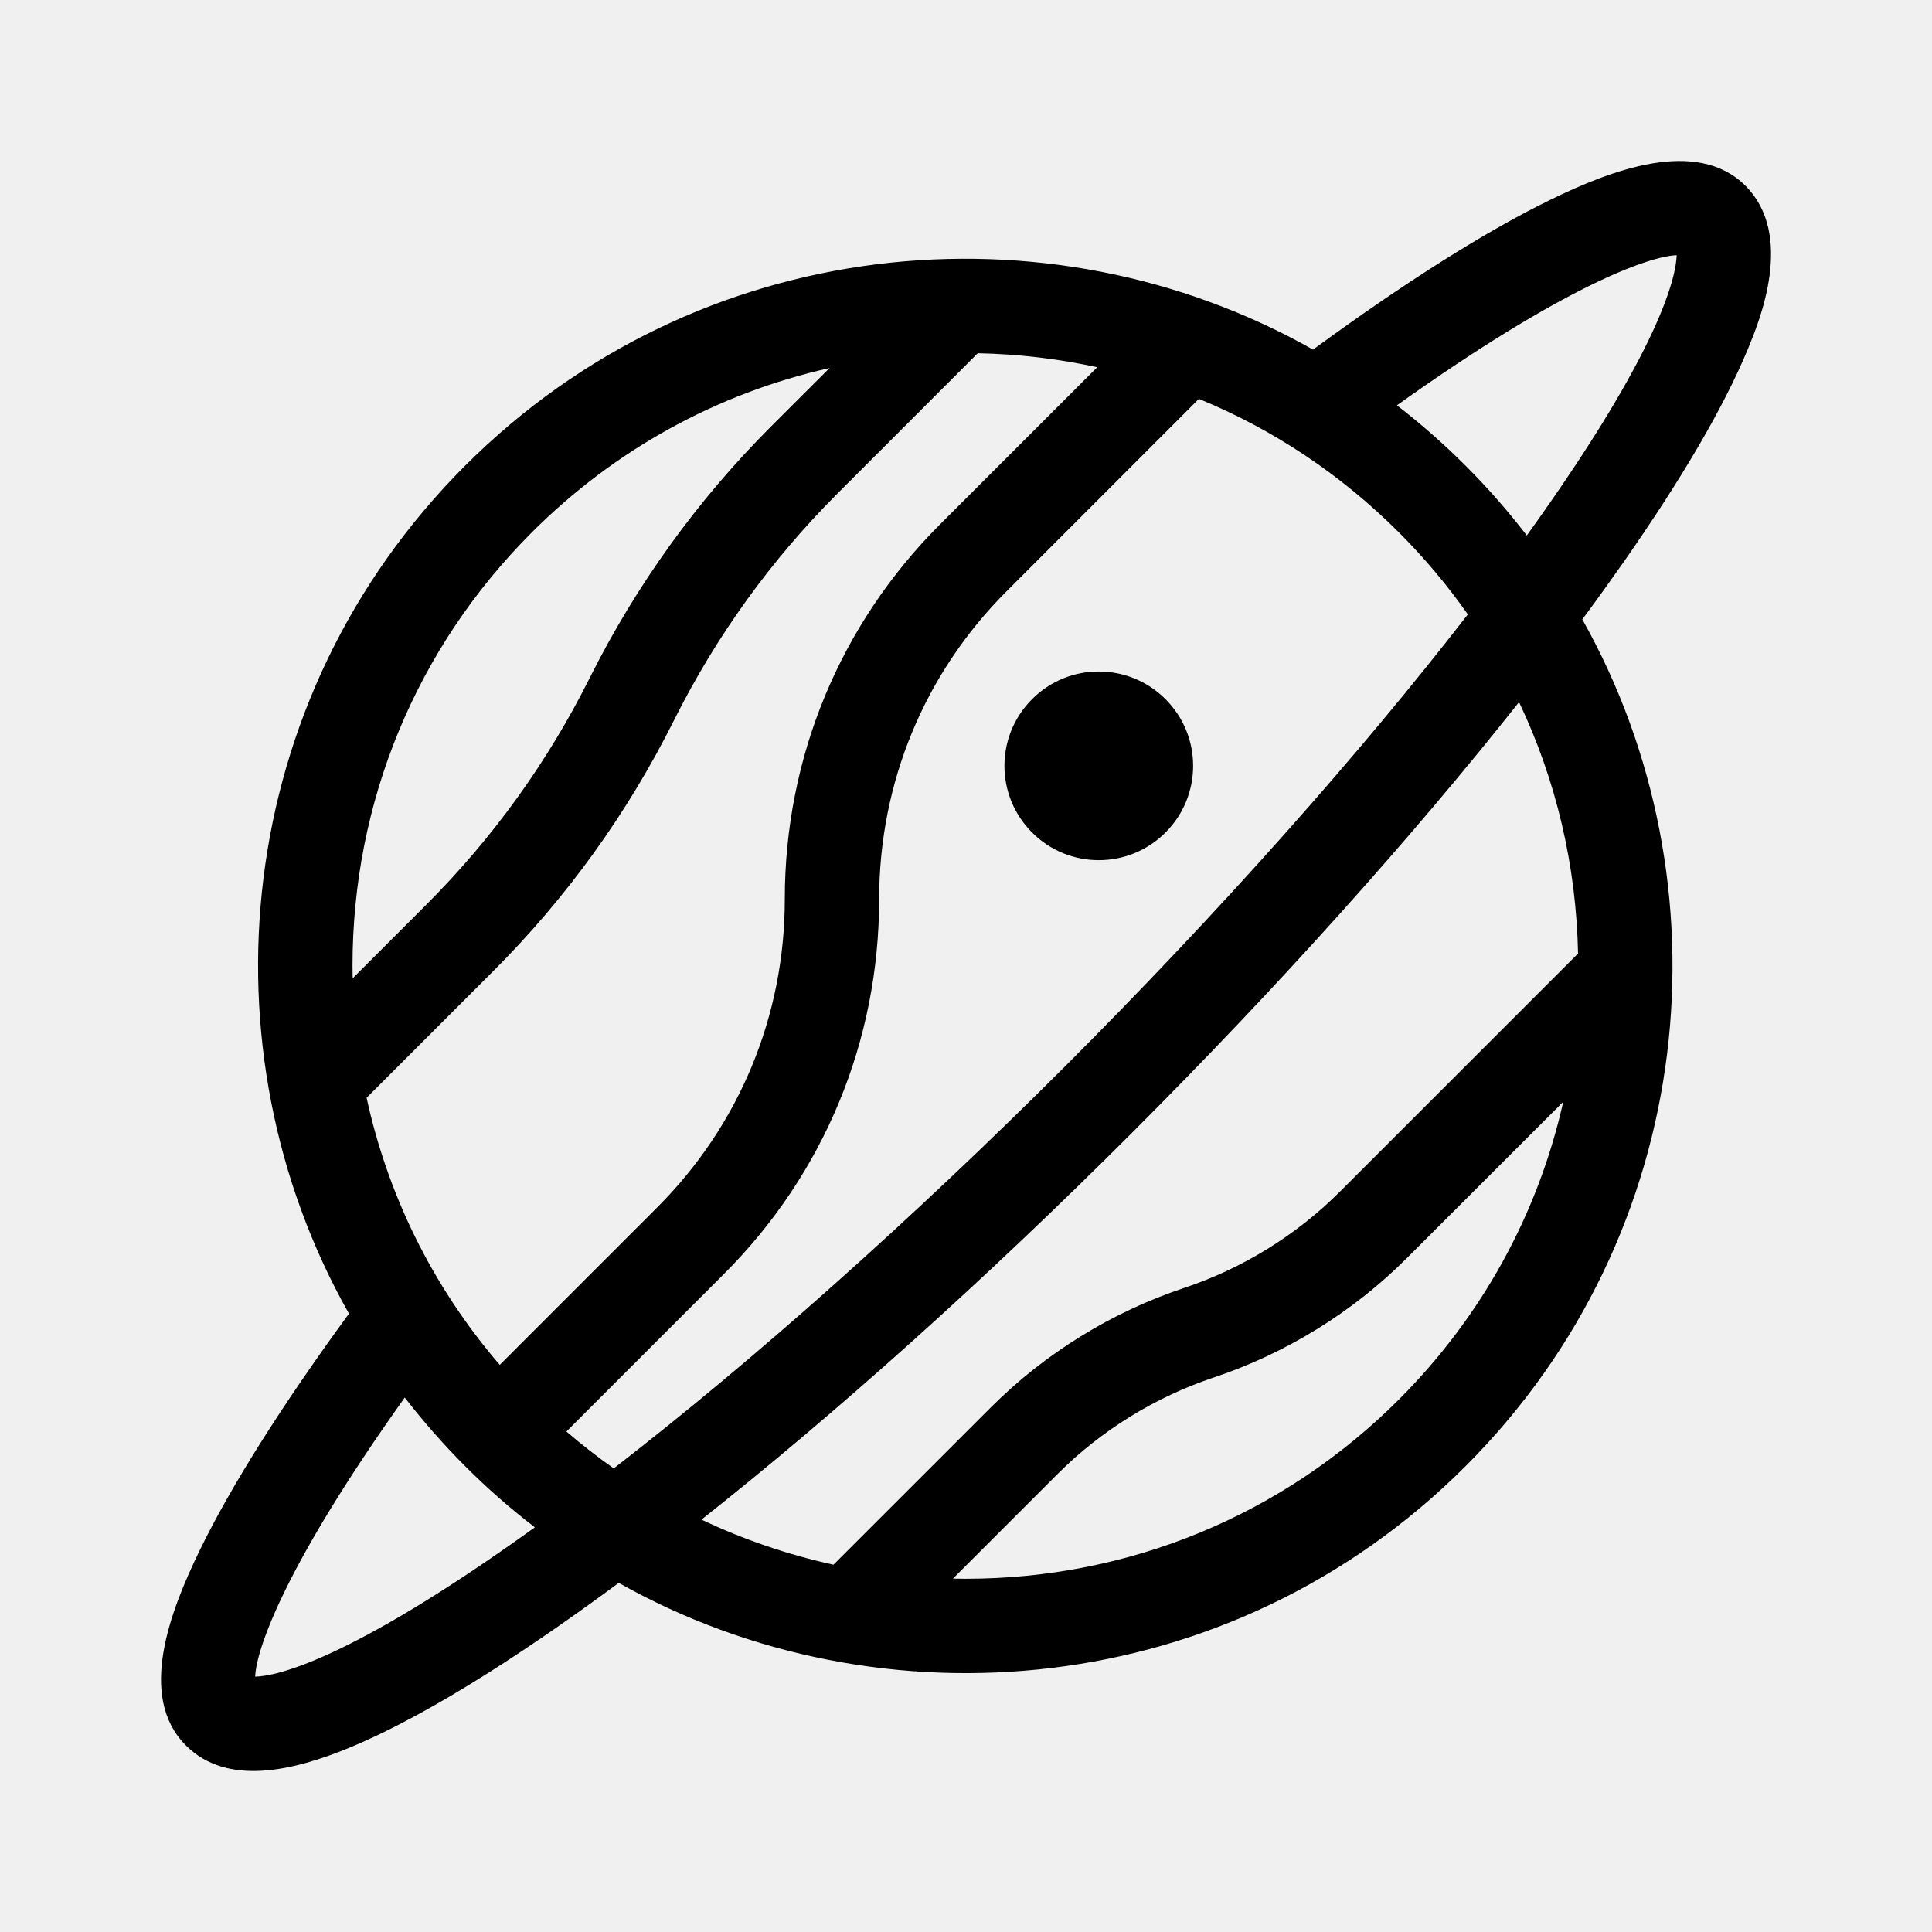
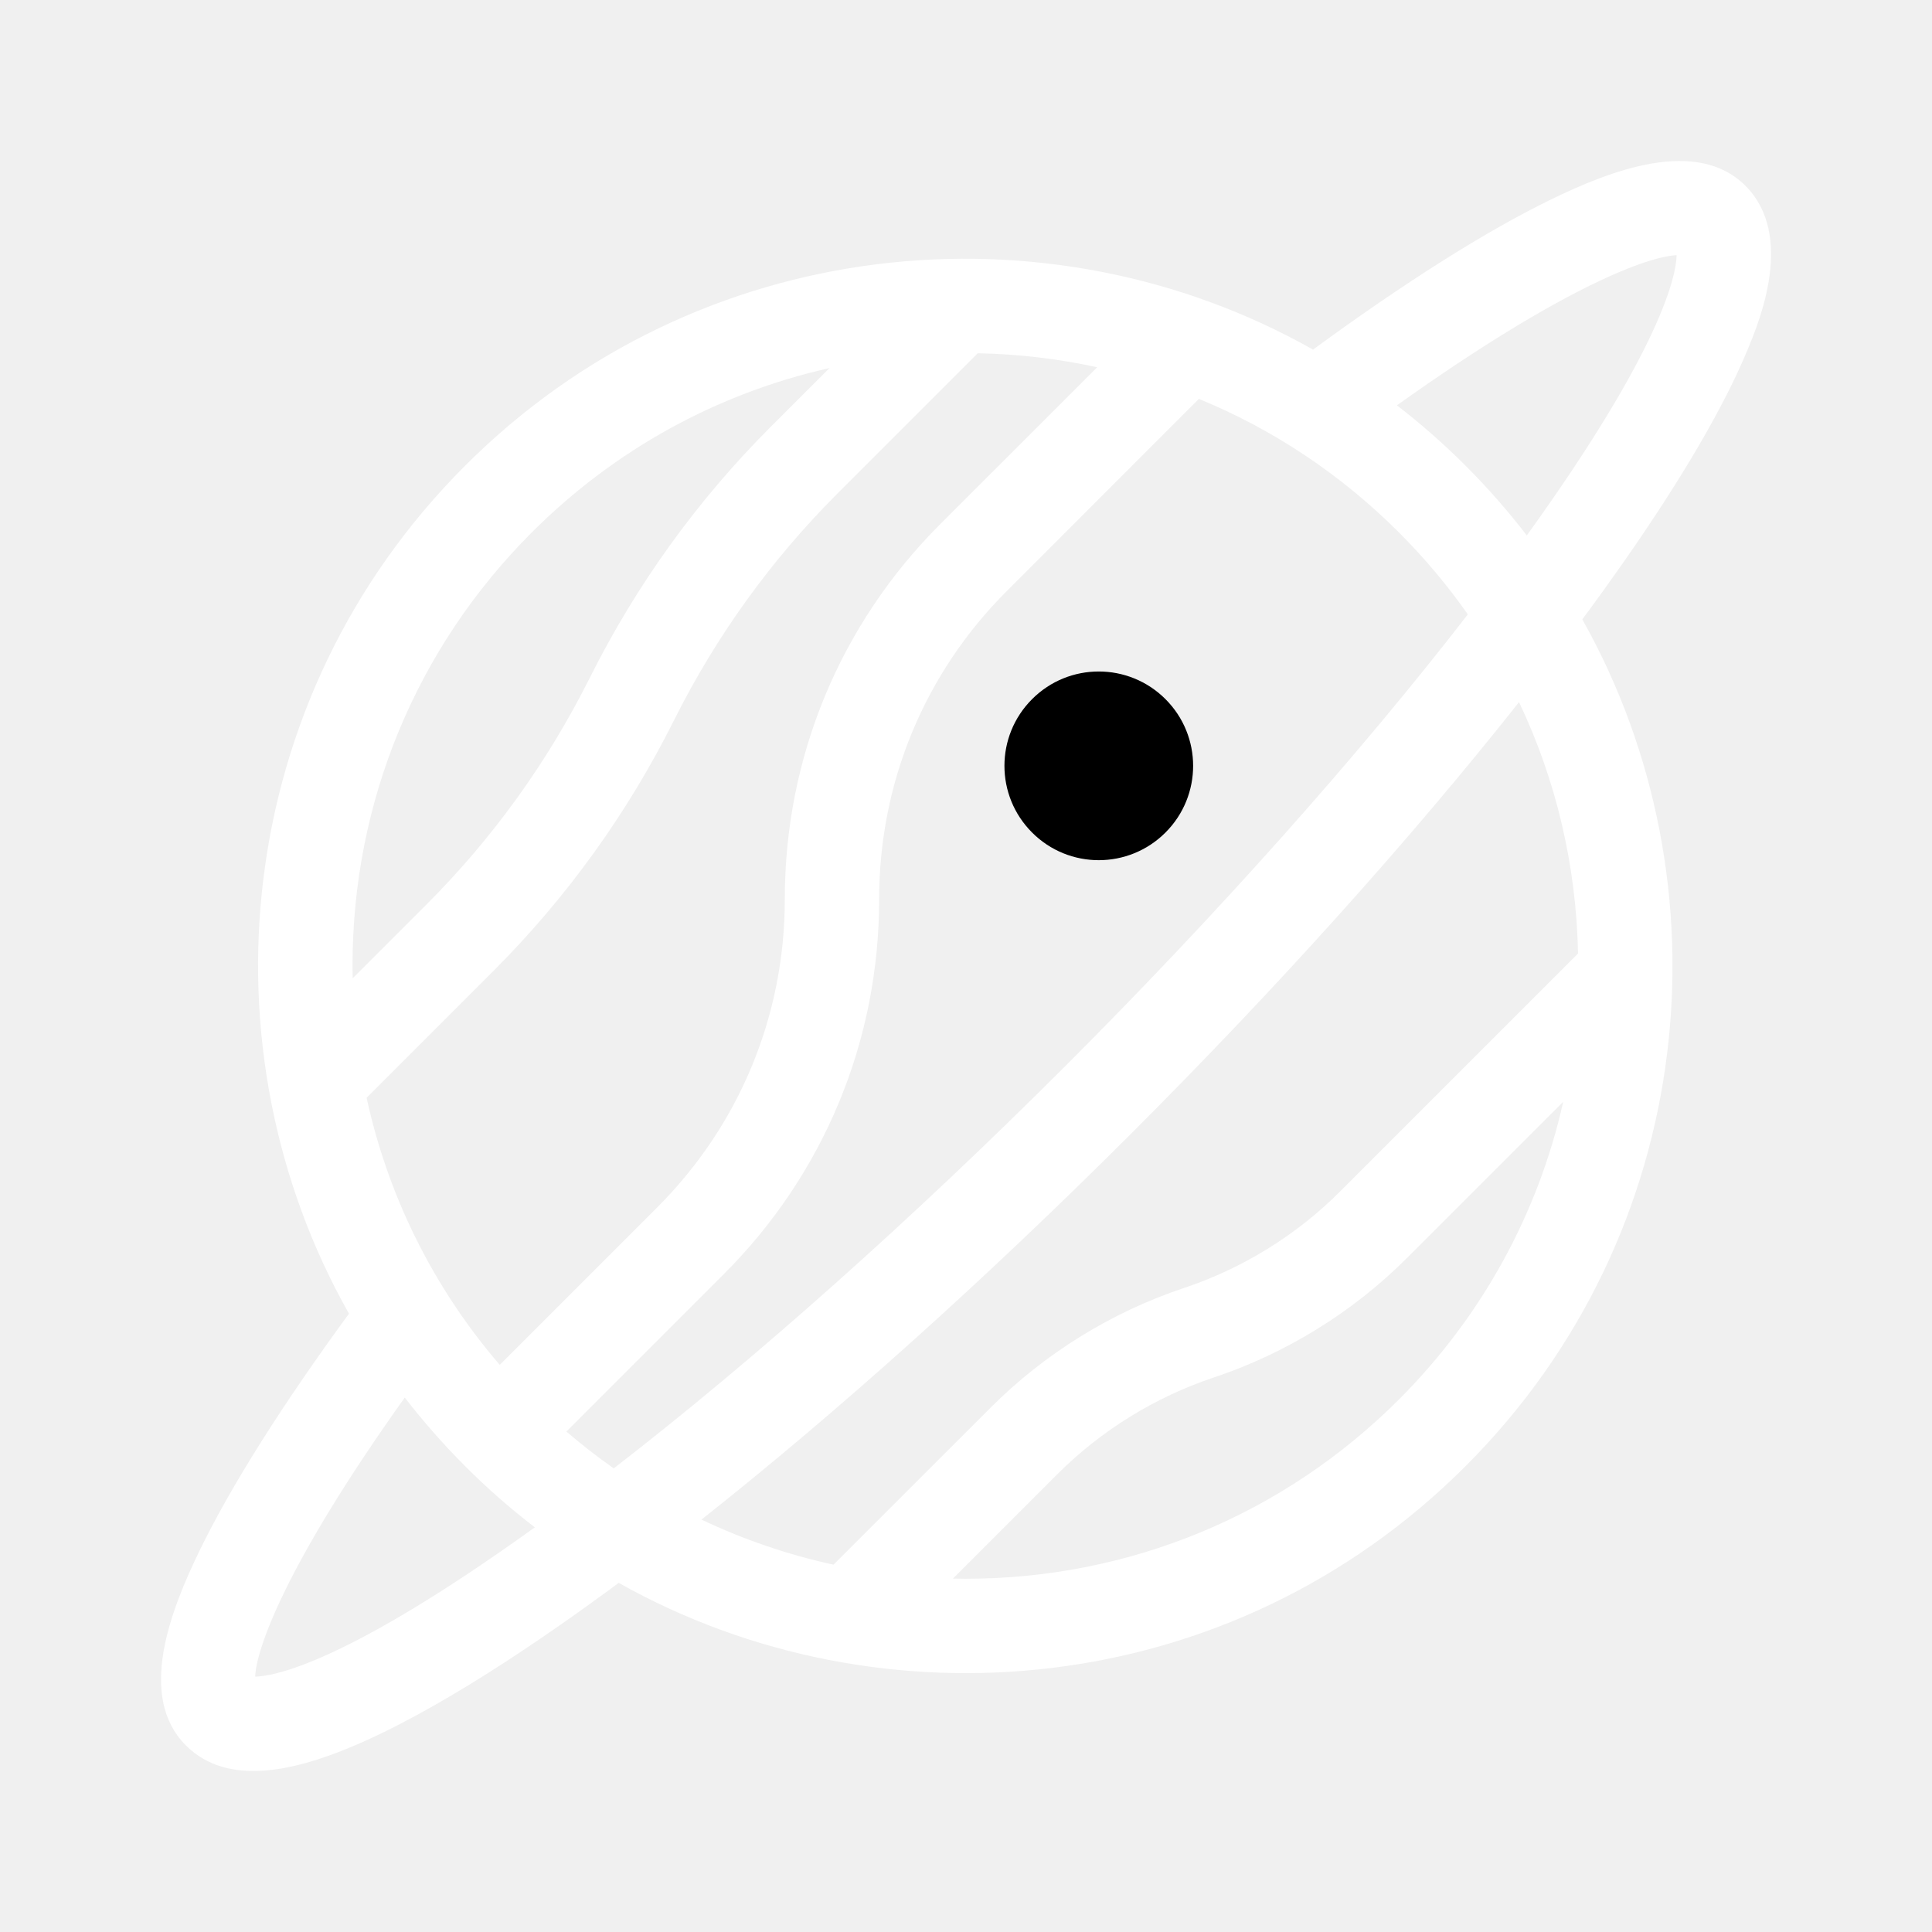
<svg xmlns="http://www.w3.org/2000/svg" width="24" height="24" viewBox="0 0 24 24" fill="none">
-   <path d="M19.257 2.483C18.457 2.873 17.444 3.513 16.311 4.343C13.019 2.482 8.668 2.895 5.778 5.785C2.881 8.681 2.477 13.031 4.335 16.319C3.507 17.45 2.868 18.462 2.48 19.261C2.116 20.009 1.702 21.075 2.309 21.682C2.826 22.2 3.659 21.991 4.332 21.714C5.425 21.264 6.74 20.363 7.686 19.663C10.937 21.493 15.287 21.133 18.206 18.213C21.102 15.318 21.5 10.971 19.656 7.694C19.836 7.452 20.007 7.213 20.17 6.981C20.902 5.933 21.421 5.042 21.714 4.333C21.858 3.984 22.296 2.921 21.683 2.308C21.075 1.701 20.007 2.117 19.257 2.483ZM12.146 4.388C12.65 4.398 13.147 4.457 13.63 4.562L11.678 6.513C10.434 7.757 9.749 9.411 9.749 11.171C9.749 12.617 9.186 13.977 8.163 15L6.208 16.955C5.356 15.964 4.811 14.818 4.554 13.637L6.125 12.066C7.039 11.153 7.795 10.103 8.373 8.947C8.895 7.904 9.577 6.957 10.402 6.132L12.146 4.388ZM8.991 15.828C10.236 14.584 10.921 12.93 10.921 11.171C10.921 9.724 11.484 8.364 12.507 7.342L14.893 4.955C15.817 5.334 16.66 5.896 17.378 6.614C17.695 6.931 17.981 7.272 18.234 7.632C16.881 9.381 15.141 11.336 13.235 13.242C11.327 15.149 9.373 16.889 7.624 18.241C7.422 18.099 7.226 17.946 7.036 17.783L8.991 15.828ZM6.606 6.614C7.637 5.583 8.913 4.885 10.305 4.572L9.573 5.303C8.66 6.217 7.903 7.267 7.325 8.423C6.803 9.466 6.121 10.413 5.296 11.238L4.381 12.153C4.38 12.102 4.379 12.05 4.379 11.999C4.379 9.962 5.17 8.05 6.606 6.614ZM6.64 18.976C4.31 20.652 3.417 20.822 3.17 20.828C3.182 20.495 3.531 19.46 5.028 17.361C5.258 17.658 5.508 17.943 5.778 18.213C6.052 18.488 6.341 18.741 6.644 18.973L6.64 18.976ZM17.378 17.385C15.941 18.821 14.029 19.612 11.992 19.612C11.941 19.612 11.889 19.611 11.838 19.61L13.137 18.311C13.679 17.769 14.35 17.355 15.077 17.112C15.976 16.812 16.805 16.3 17.475 15.63L19.419 13.687C19.107 15.078 18.408 16.354 17.378 17.385ZM19.603 11.845L16.647 14.801C16.105 15.344 15.434 15.758 14.707 16C13.808 16.3 12.979 16.813 12.309 17.483L10.354 19.437C9.786 19.313 9.236 19.125 8.714 18.877C10.4 17.544 12.245 15.889 14.063 14.071C15.881 12.253 17.536 10.408 18.87 8.722C19.329 9.687 19.581 10.746 19.603 11.845ZM18.972 6.644C18.97 6.646 18.968 6.649 18.967 6.652C18.734 6.349 18.48 6.059 18.206 5.785C17.936 5.515 17.651 5.265 17.353 5.035C19.456 3.536 20.493 3.184 20.828 3.17C20.821 3.419 20.649 4.314 18.972 6.644Z" fill="black" />
+   <path d="M19.257 2.483C18.457 2.873 17.444 3.513 16.311 4.343C13.019 2.482 8.668 2.895 5.778 5.785C2.881 8.681 2.477 13.031 4.335 16.319C3.507 17.45 2.868 18.462 2.48 19.261C2.116 20.009 1.702 21.075 2.309 21.682C2.826 22.2 3.659 21.991 4.332 21.714C5.425 21.264 6.74 20.363 7.686 19.663C10.937 21.493 15.287 21.133 18.206 18.213C21.102 15.318 21.5 10.971 19.656 7.694C19.836 7.452 20.007 7.213 20.17 6.981C20.902 5.933 21.421 5.042 21.714 4.333C21.858 3.984 22.296 2.921 21.683 2.308C21.075 1.701 20.007 2.117 19.257 2.483ZM12.146 4.388C12.65 4.398 13.147 4.457 13.63 4.562L11.678 6.513C10.434 7.757 9.749 9.411 9.749 11.171C9.749 12.617 9.186 13.977 8.163 15L6.208 16.955C5.356 15.964 4.811 14.818 4.554 13.637L6.125 12.066C7.039 11.153 7.795 10.103 8.373 8.947C8.895 7.904 9.577 6.957 10.402 6.132L12.146 4.388ZM8.991 15.828C10.236 14.584 10.921 12.93 10.921 11.171C10.921 9.724 11.484 8.364 12.507 7.342L14.893 4.955C15.817 5.334 16.66 5.896 17.378 6.614C17.695 6.931 17.981 7.272 18.234 7.632C16.881 9.381 15.141 11.336 13.235 13.242C11.327 15.149 9.373 16.889 7.624 18.241C7.422 18.099 7.226 17.946 7.036 17.783L8.991 15.828ZM6.606 6.614C7.637 5.583 8.913 4.885 10.305 4.572L9.573 5.303C8.66 6.217 7.903 7.267 7.325 8.423C6.803 9.466 6.121 10.413 5.296 11.238L4.381 12.153C4.38 12.102 4.379 12.05 4.379 11.999C4.379 9.962 5.17 8.05 6.606 6.614ZM6.64 18.976C4.31 20.652 3.417 20.822 3.17 20.828C3.182 20.495 3.531 19.46 5.028 17.361C5.258 17.658 5.508 17.943 5.778 18.213C6.052 18.488 6.341 18.741 6.644 18.973L6.64 18.976ZM17.378 17.385C15.941 18.821 14.029 19.612 11.992 19.612C11.941 19.612 11.889 19.611 11.838 19.61L13.137 18.311C13.679 17.769 14.35 17.355 15.077 17.112C15.976 16.812 16.805 16.3 17.475 15.63L19.419 13.687C19.107 15.078 18.408 16.354 17.378 17.385ZM19.603 11.845L16.647 14.801C16.105 15.344 15.434 15.758 14.707 16C13.808 16.3 12.979 16.813 12.309 17.483L10.354 19.437C9.786 19.313 9.236 19.125 8.714 18.877C10.4 17.544 12.245 15.889 14.063 14.071C15.881 12.253 17.536 10.408 18.87 8.722C19.329 9.687 19.581 10.746 19.603 11.845ZM18.972 6.644C18.97 6.646 18.968 6.649 18.967 6.652C18.734 6.349 18.48 6.059 18.206 5.785C17.936 5.515 17.651 5.265 17.353 5.035C19.456 3.536 20.493 3.184 20.828 3.17C20.821 3.419 20.649 4.314 18.972 6.644Z" fill="#fff" />
  <path d="M14.478 10.342C14.936 9.884 14.936 9.143 14.478 8.685C14.02 8.227 13.278 8.227 12.821 8.685C12.363 9.143 12.363 9.884 12.821 10.342C13.278 10.8 14.02 10.8 14.478 10.342Z" fill="black" />
</svg>
